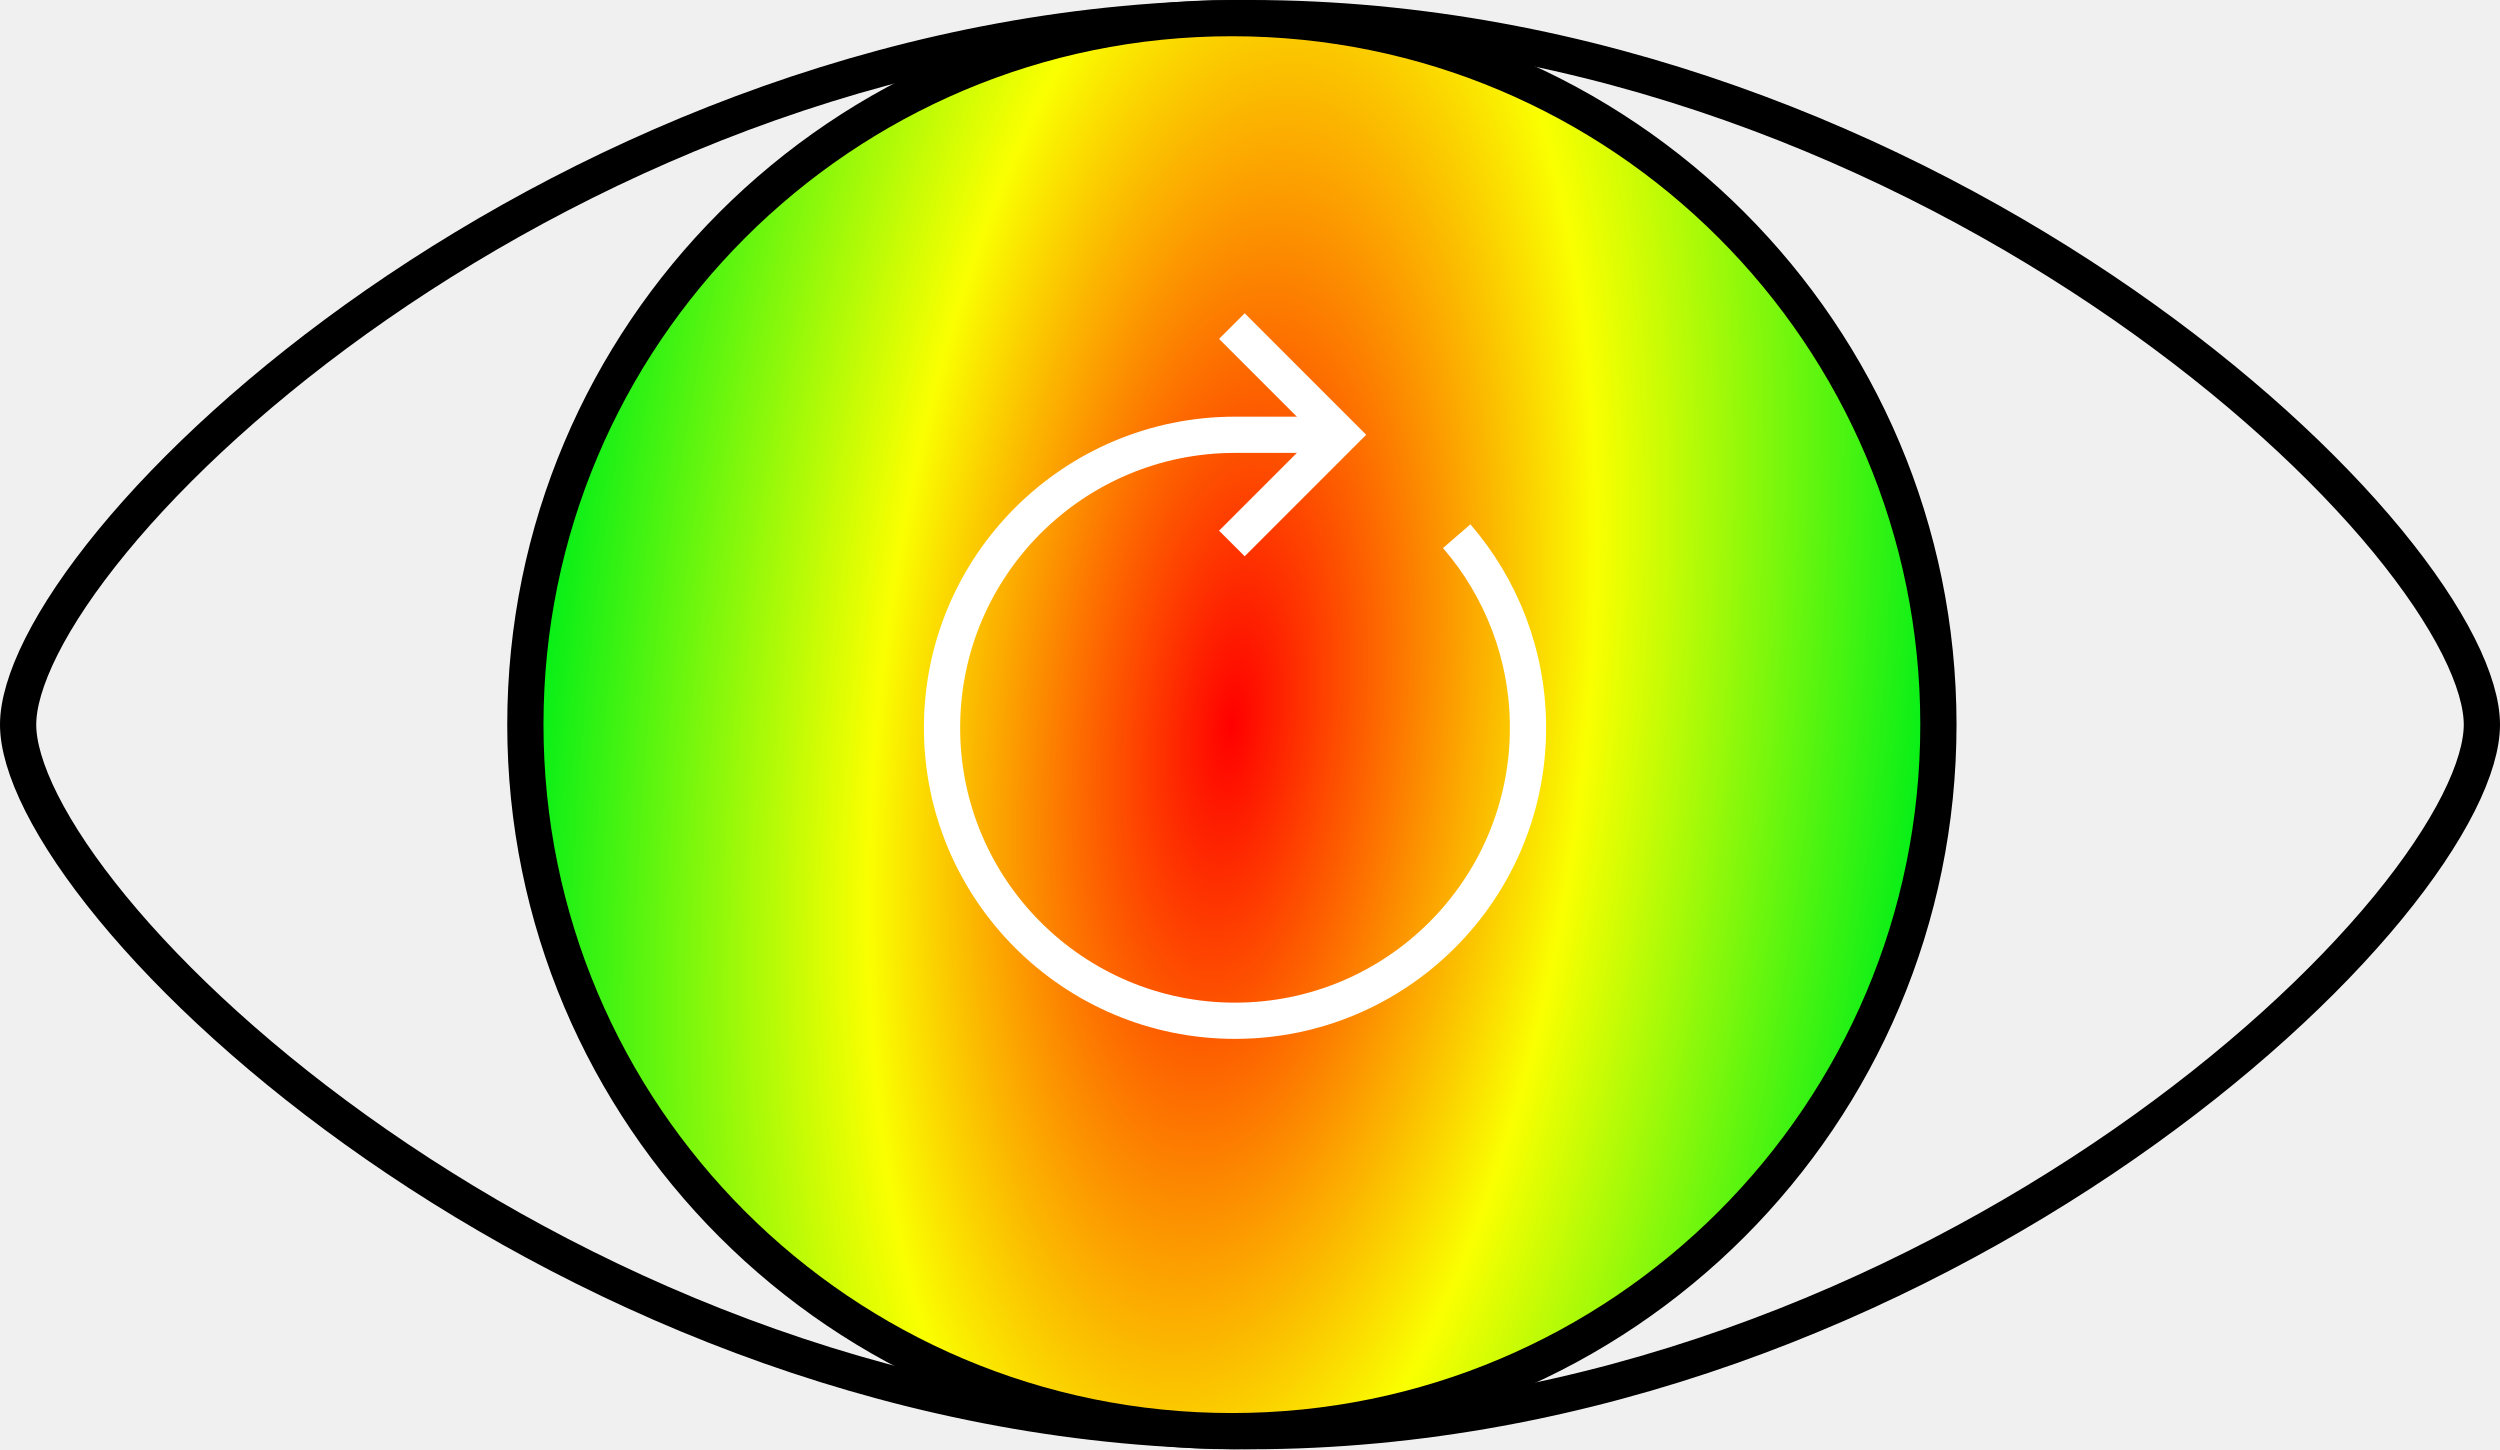
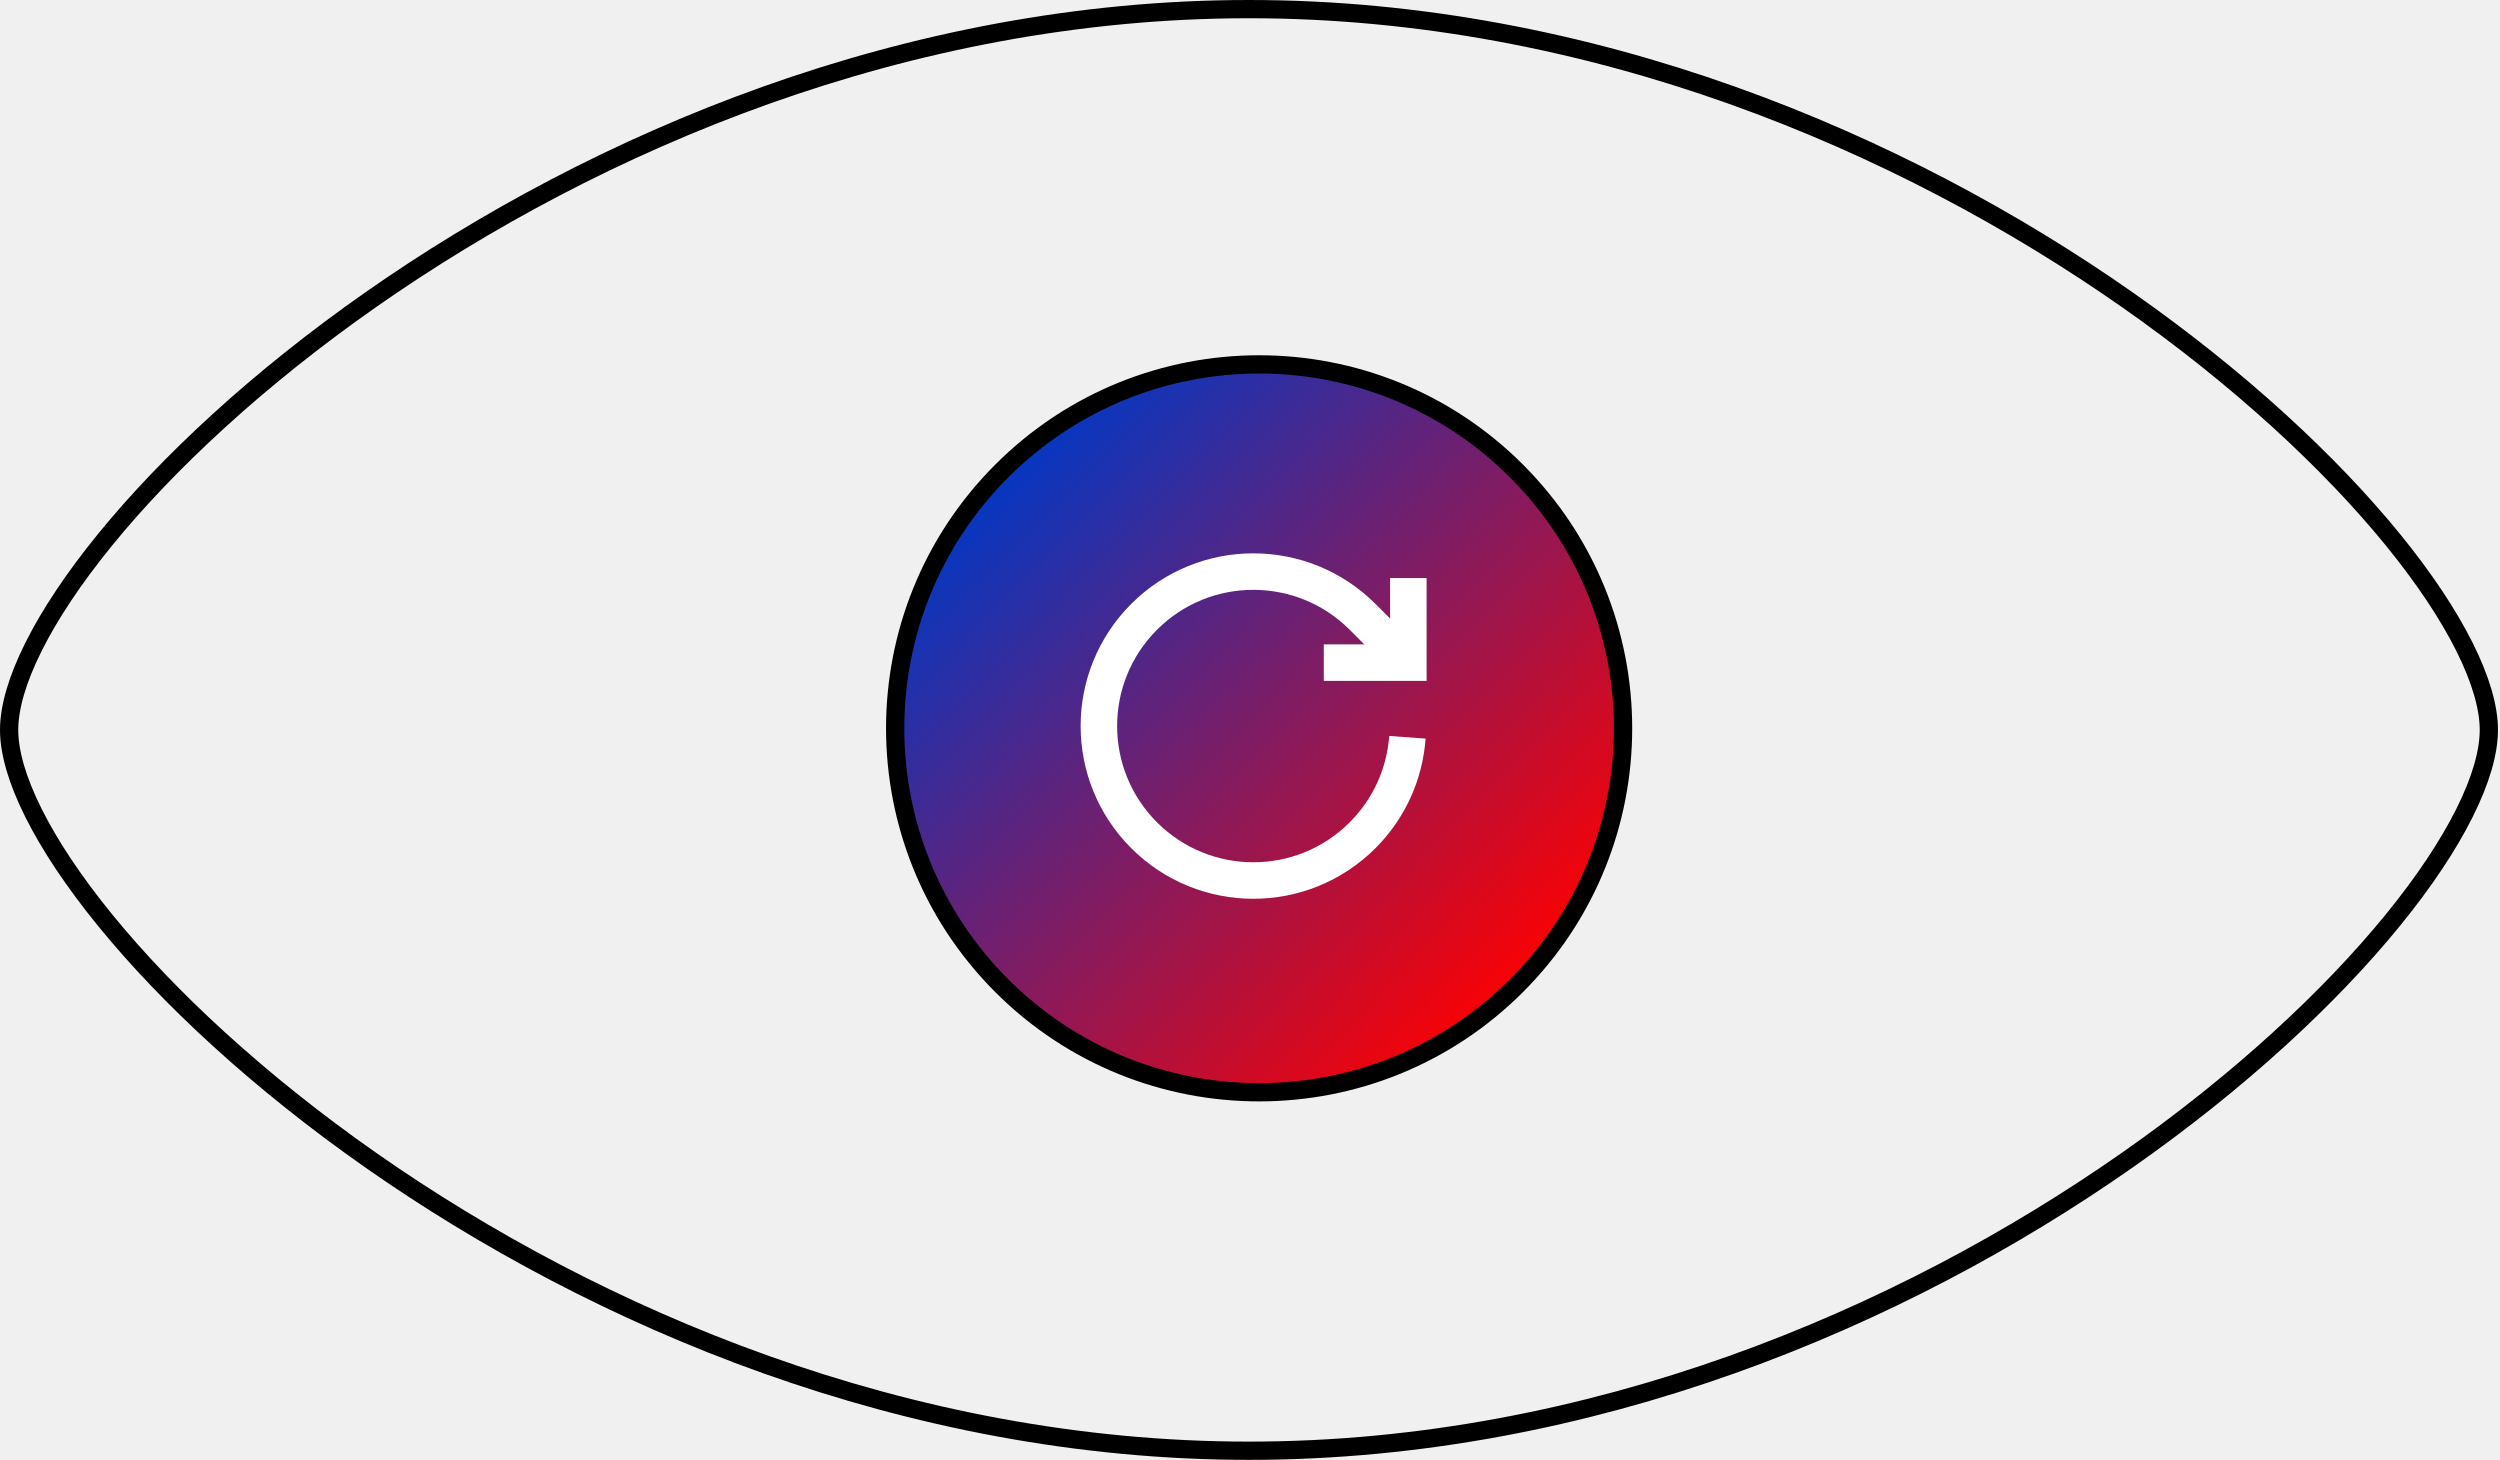
- <svg xmlns="http://www.w3.org/2000/svg" width="69" height="40" viewBox="0 0 69 40" fill="none">
-   <path d="M68.5 20C68.5 20.556 68.295 21.288 67.853 22.165C67.414 23.035 66.759 24.015 65.903 25.057C64.19 27.141 61.7 29.444 58.61 31.588C52.428 35.879 43.901 39.5 34.5 39.5C25.099 39.5 16.572 35.879 10.39 31.588C7.3 29.444 4.81 27.141 3.098 25.057C2.241 24.015 1.586 23.035 1.147 22.165C0.705 21.288 0.5 20.556 0.5 20C0.5 19.444 0.705 18.712 1.147 17.835C1.586 16.965 2.241 15.986 3.098 14.943C4.81 12.859 7.3 10.556 10.39 8.411C16.572 4.121 25.099 0.5 34.5 0.5C43.901 0.5 52.428 4.121 58.61 8.411C61.7 10.556 64.19 12.859 65.903 14.943C66.759 15.986 67.414 16.965 67.853 17.835C68.295 18.712 68.5 19.444 68.5 20Z" stroke="black" />
-   <path d="M53.5 20C53.5 30.77 44.77 39.5 34 39.5C23.23 39.5 14.5 30.77 14.5 20C14.5 9.23 23.23 0.5 34 0.5C44.77 0.5 53.5 9.23 53.5 20Z" fill="url(#paint0_angular)" stroke="black" />
-   <path d="M34 9L37 12L34 15" stroke="white" />
-   <path d="M40.205 14.799C41.431 16.217 42.173 18.065 42.173 20.086C42.173 24.552 38.552 28.173 34.086 28.173C29.62 28.173 26 24.552 26 20.086C26 15.62 29.62 12 34.086 12L36.685 12" stroke="white" />
+ <svg xmlns="http://www.w3.org/2000/svg" width="137" height="80" viewBox="0 0 137 80" fill="none">
+   <path d="M136.389 40C136.389 41.224 135.946 42.768 135.051 44.556C134.16 46.338 132.838 48.328 131.123 50.432C127.692 54.641 122.716 59.278 116.555 63.589C104.231 72.213 87.218 79.5 68.444 79.5C49.671 79.5 32.658 72.213 20.334 63.589C14.172 59.278 9.196 54.641 5.766 50.432C4.051 48.328 2.729 46.338 1.838 44.556C0.943 42.768 0.5 41.224 0.5 40C0.5 38.776 0.943 37.232 1.838 35.444C2.729 33.662 4.051 31.672 5.766 29.567C9.196 25.359 14.172 20.722 20.334 16.411C32.658 7.787 49.671 0.5 68.444 0.5C87.218 0.5 104.231 7.787 116.555 16.411C122.716 20.722 127.692 25.359 131.123 29.567C132.838 31.672 134.16 33.662 135.051 35.444C135.946 37.232 136.389 38.776 136.389 40Z" stroke="black" />
+   <path d="M83.103 54.016C75.314 61.804 62.686 61.804 54.897 54.016C47.108 46.227 47.108 33.599 54.897 25.81C62.686 18.021 75.314 18.021 83.103 25.81C90.892 33.599 90.892 46.227 83.103 54.016Z" fill="url(#paint0_linear)" stroke="black" />
+   <path d="M77.178 31.678V36.312H72.544" stroke="white" stroke-width="2" />
+   <path d="M77.125 40.403C76.984 42.36 76.165 44.277 74.668 45.773C71.363 49.079 66.003 49.079 62.698 45.773C59.392 42.467 59.392 37.108 62.698 33.802C66.003 30.497 71.363 30.497 74.668 33.802L76.592 35.726" stroke="white" stroke-width="2" />
  <defs>
-     <radialGradient id="paint0_angular" cx="0" cy="0" r="1" gradientUnits="userSpaceOnUse" gradientTransform="translate(34 20.0001) rotate(96.0341) scale(93.0153 38.3059)">
+     <linearGradient id="paint0_linear" x1="98" y1="40" x2="68.246" y2="11.01" gradientUnits="userSpaceOnUse">
      <stop stop-color="#FF0000" />
-       <stop offset="0.255" stop-color="#FAFF00" />
-       <stop offset="0.505" stop-color="#00EF18" />
-       <stop offset="0.75" stop-color="#0038C6" />
-       <stop offset="1" stop-color="#FF0000" />
-     </radialGradient>
+       <stop offset="1" stop-color="#0038C6" />
+     </linearGradient>
  </defs>
</svg>
